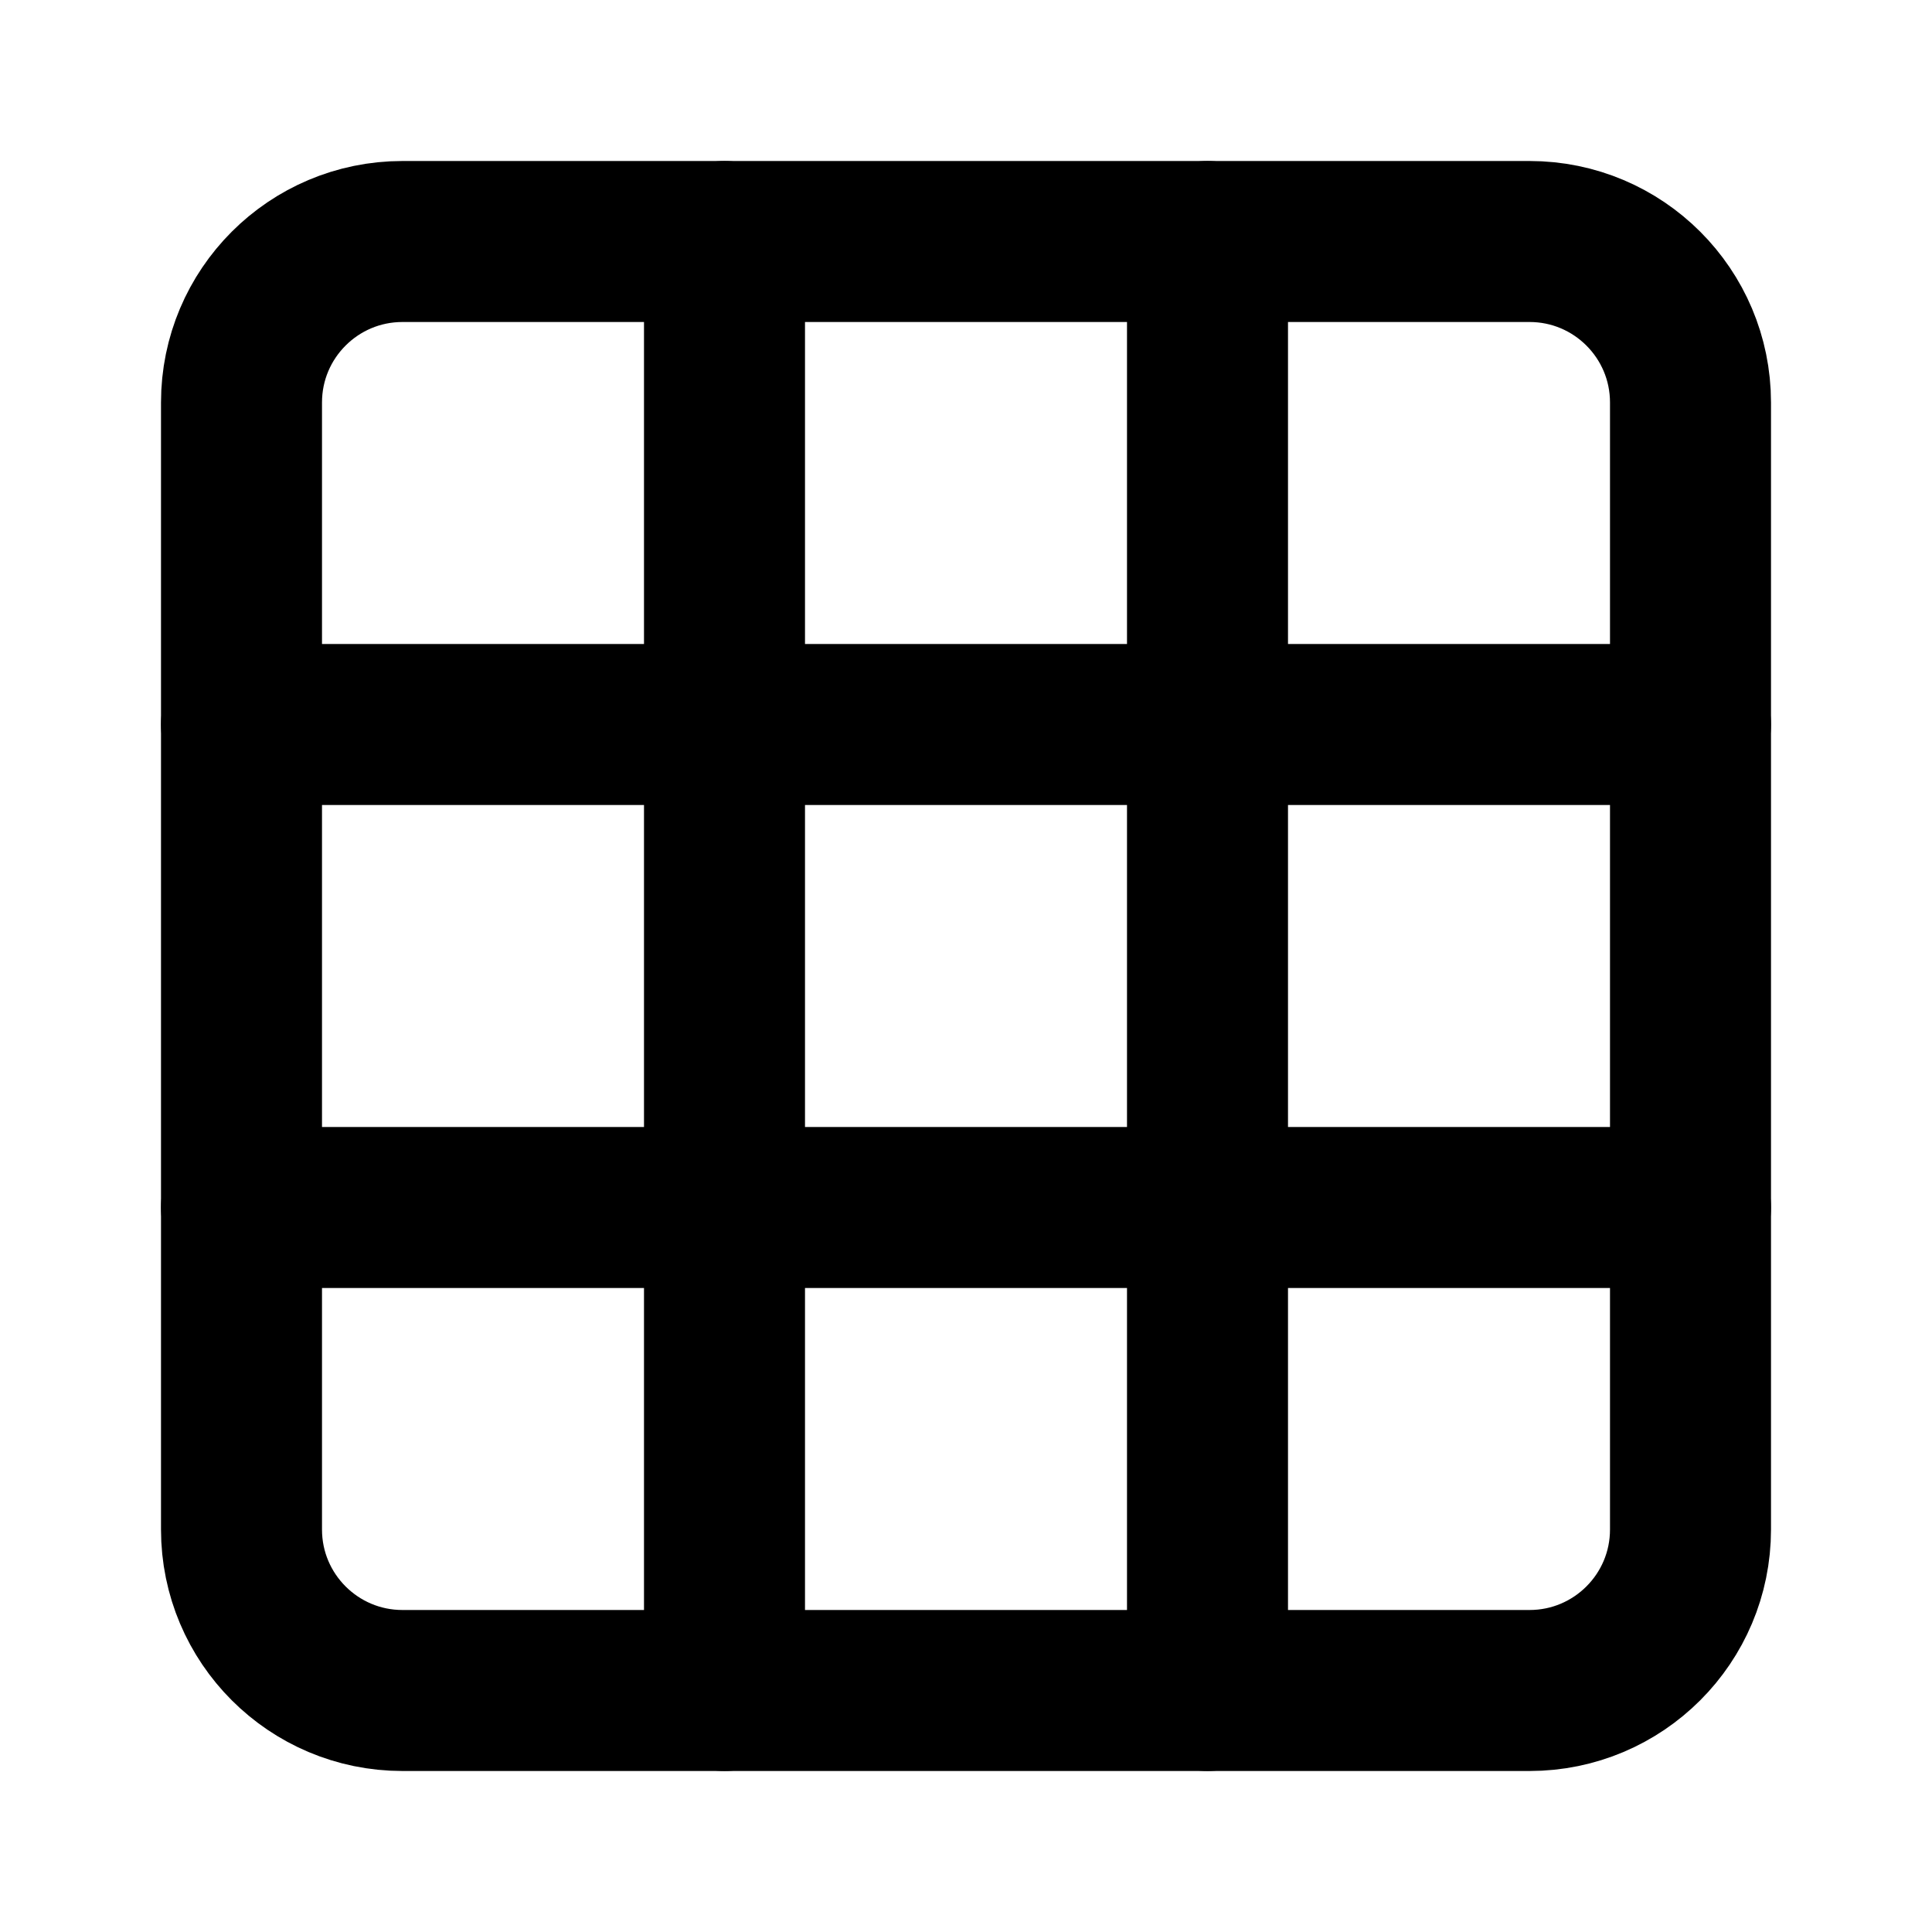
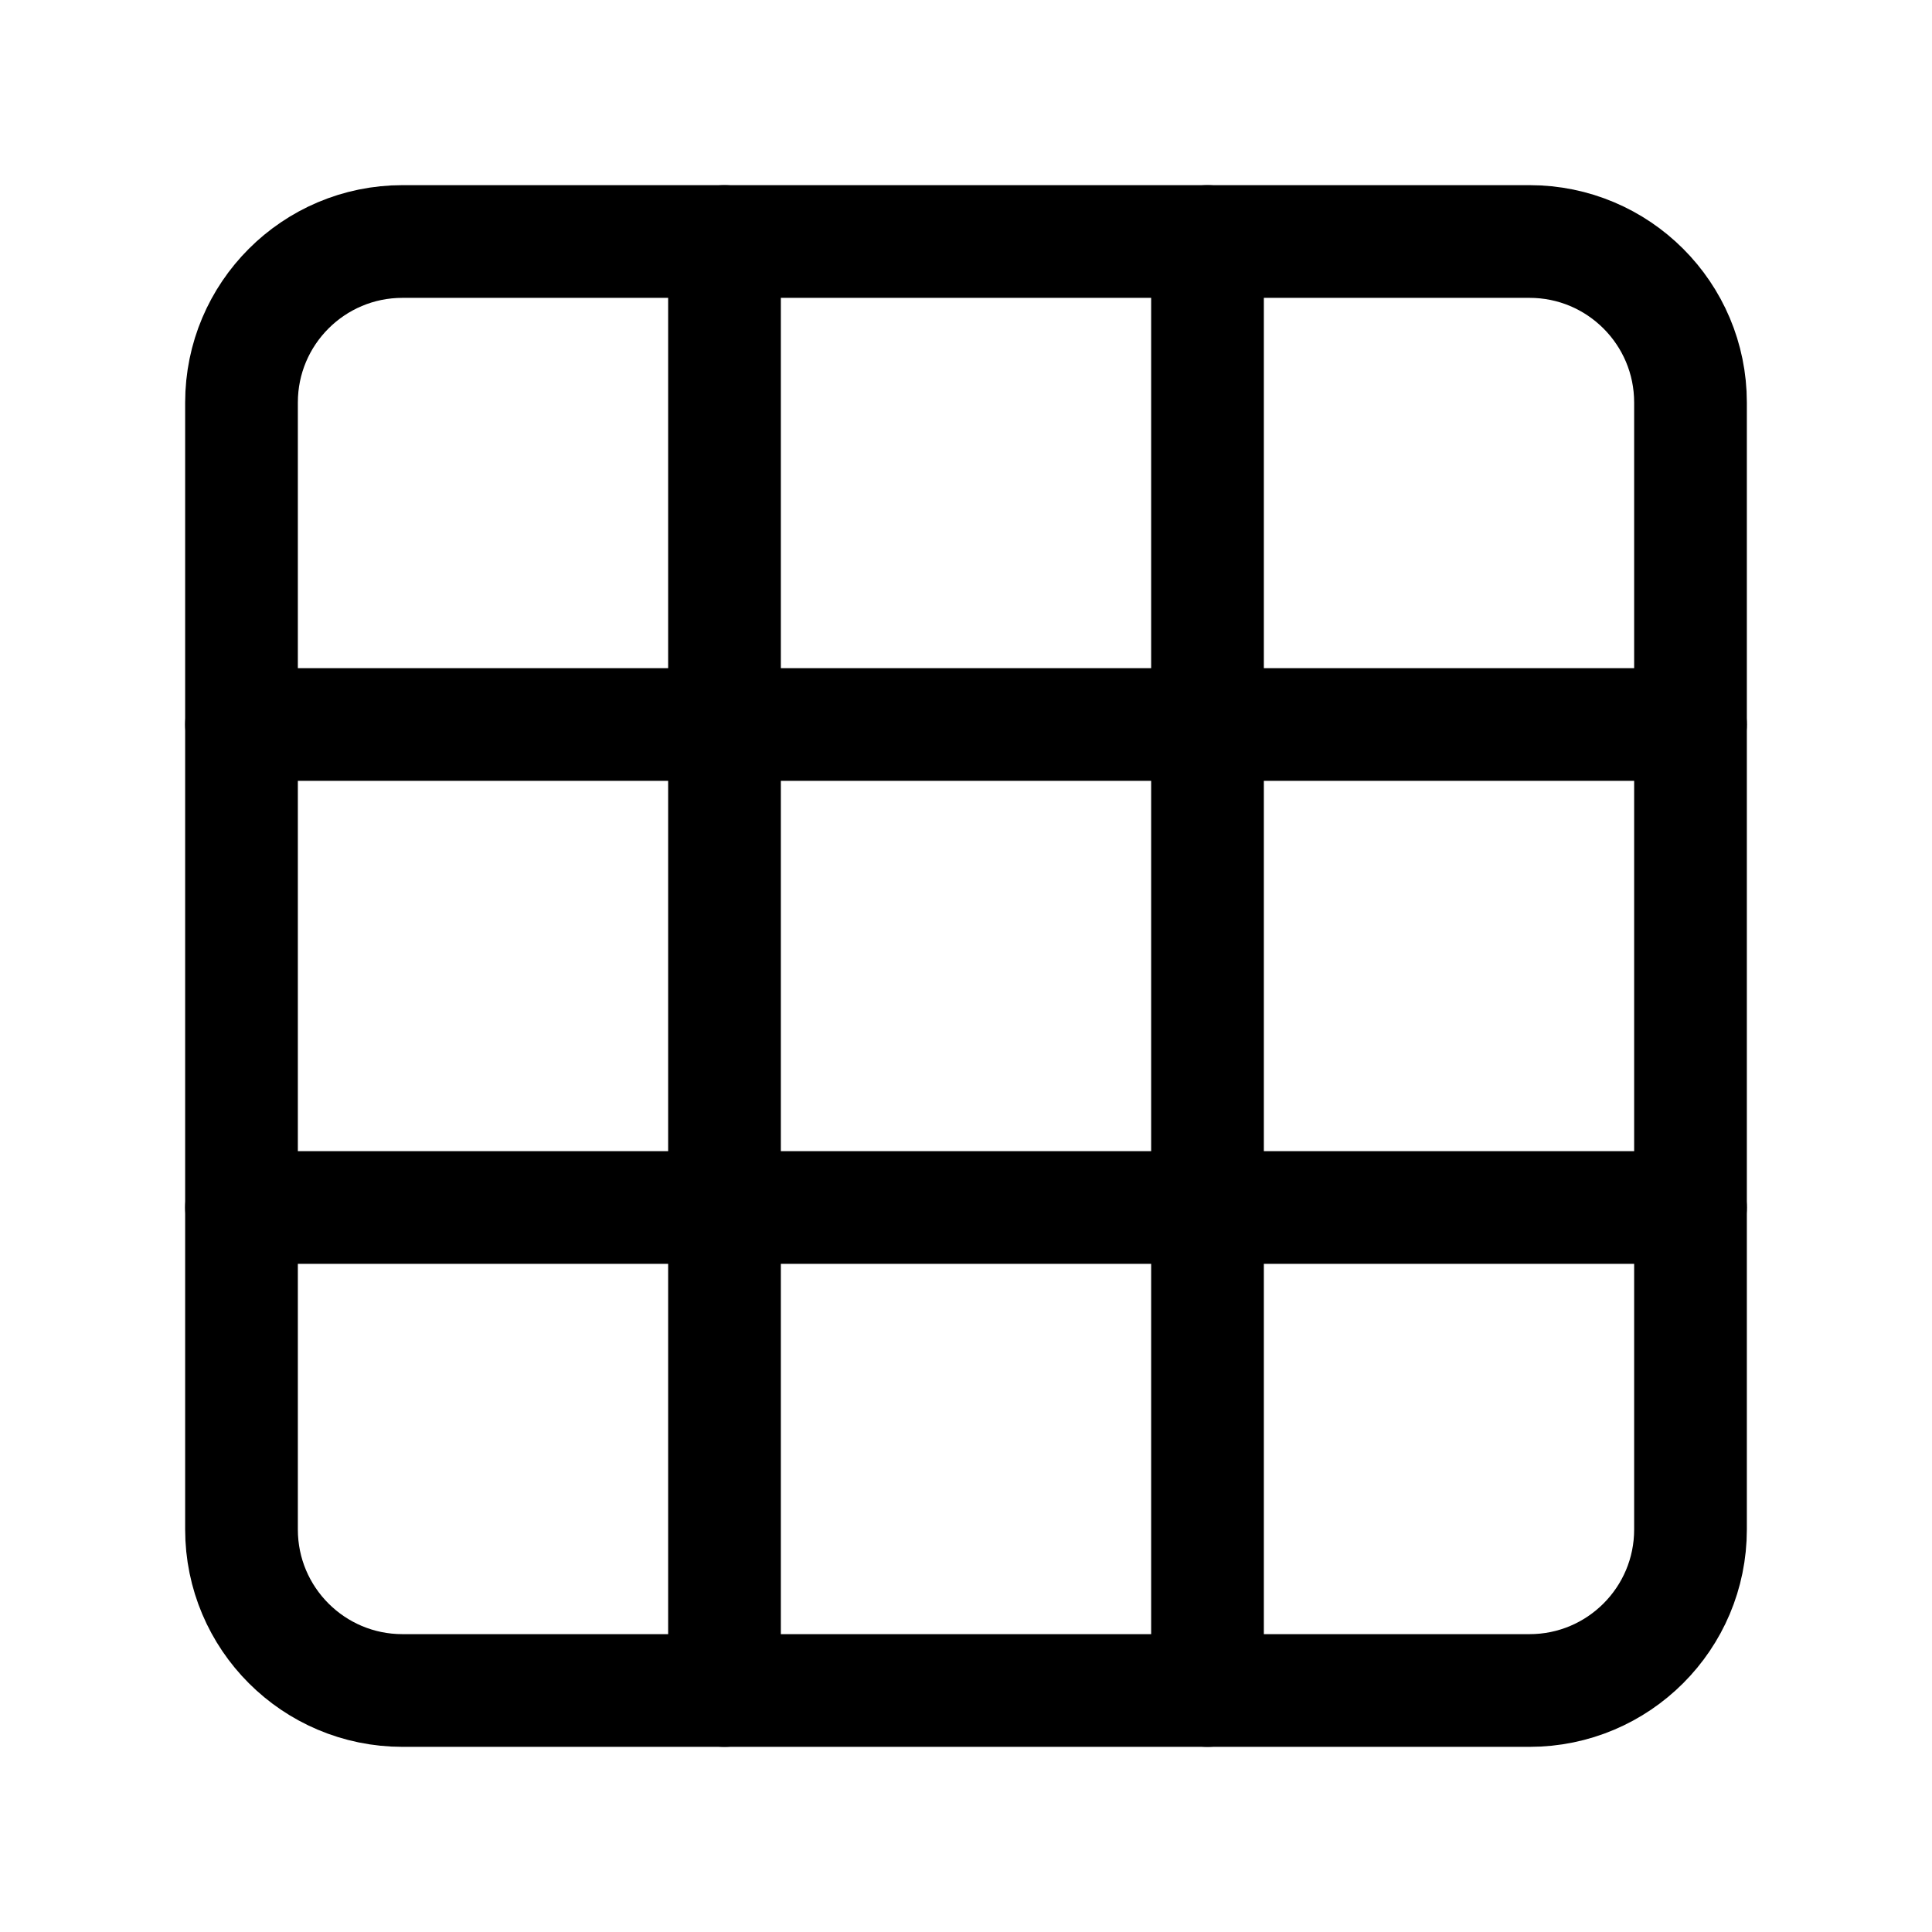
- <svg xmlns="http://www.w3.org/2000/svg" viewBox="0 0 24 24" width="24" height="24" fill="none" stroke="currentColor" stroke-width="2" stroke-linecap="round" stroke-linejoin="round">
+ <svg xmlns="http://www.w3.org/2000/svg" viewBox="0 0 24 24" width="24" height="24" fill="none" stroke="currentColor" stroke-width="1.4" stroke-linecap="round" stroke-linejoin="round">
  <rect x="3" y="3" width="18" height="18" rx="2" />
  <path d="M3 9h18M3 15h18M9 3v18M15 3v18" />
</svg>
